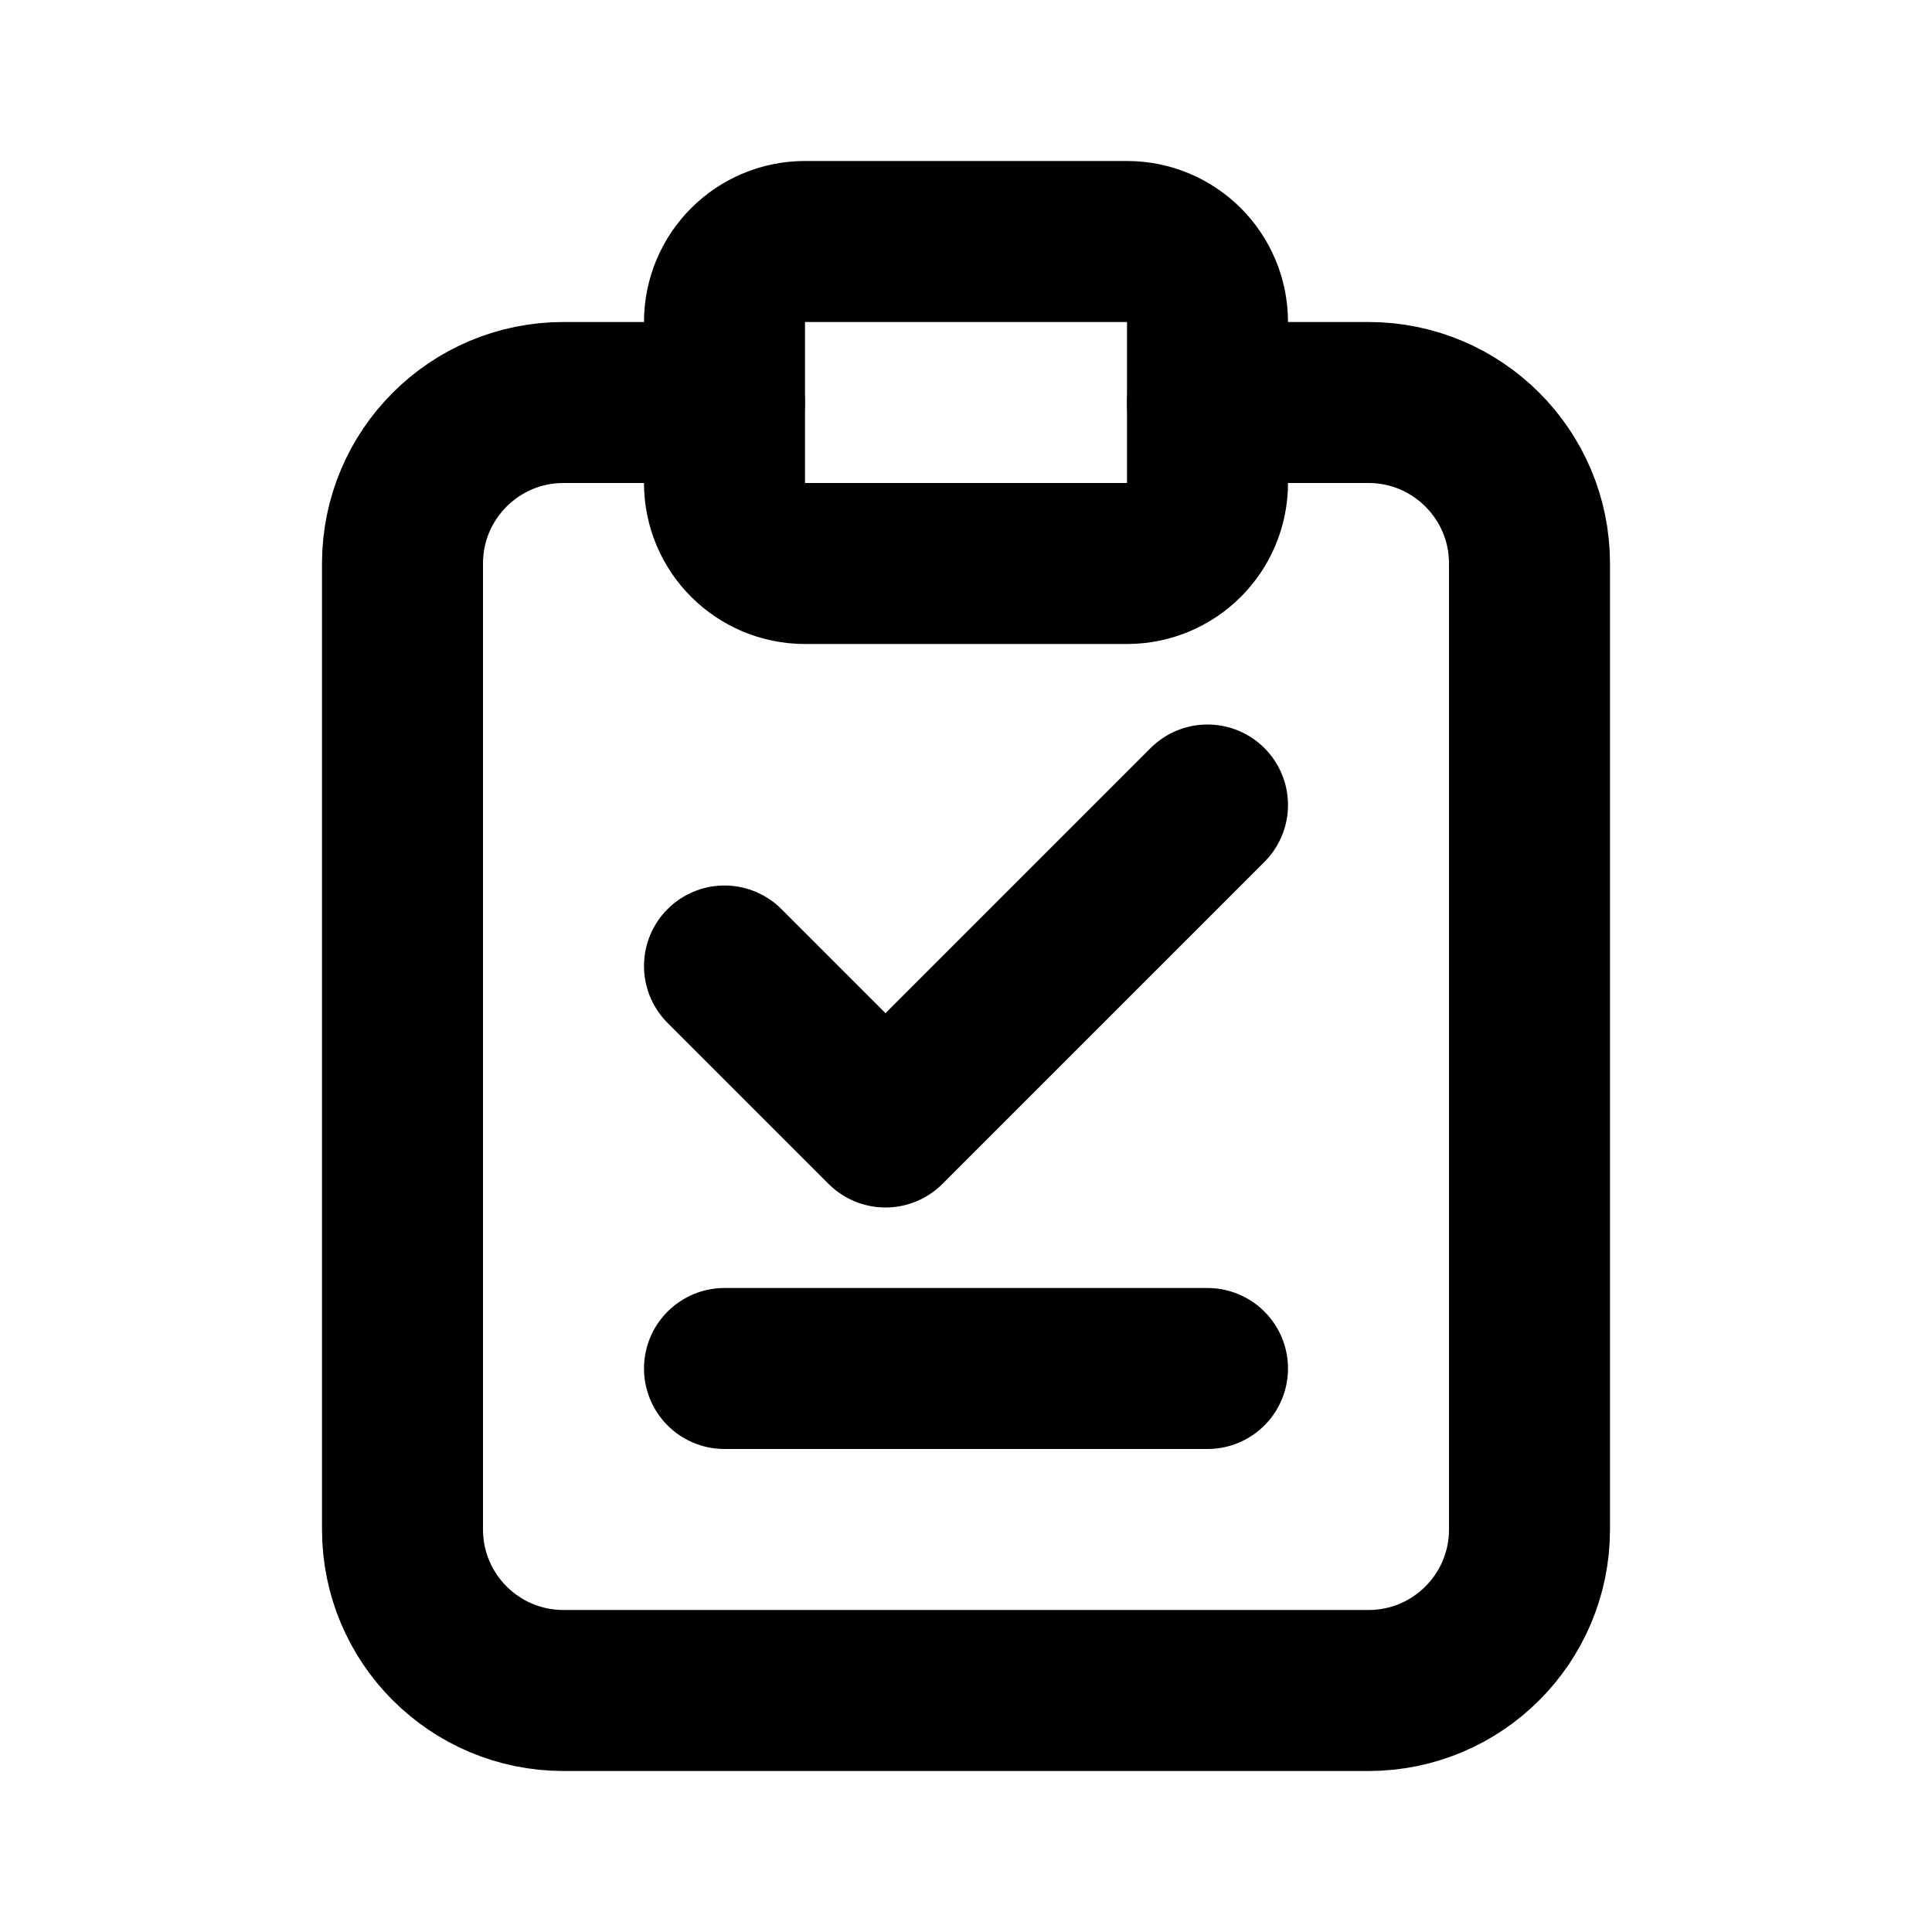
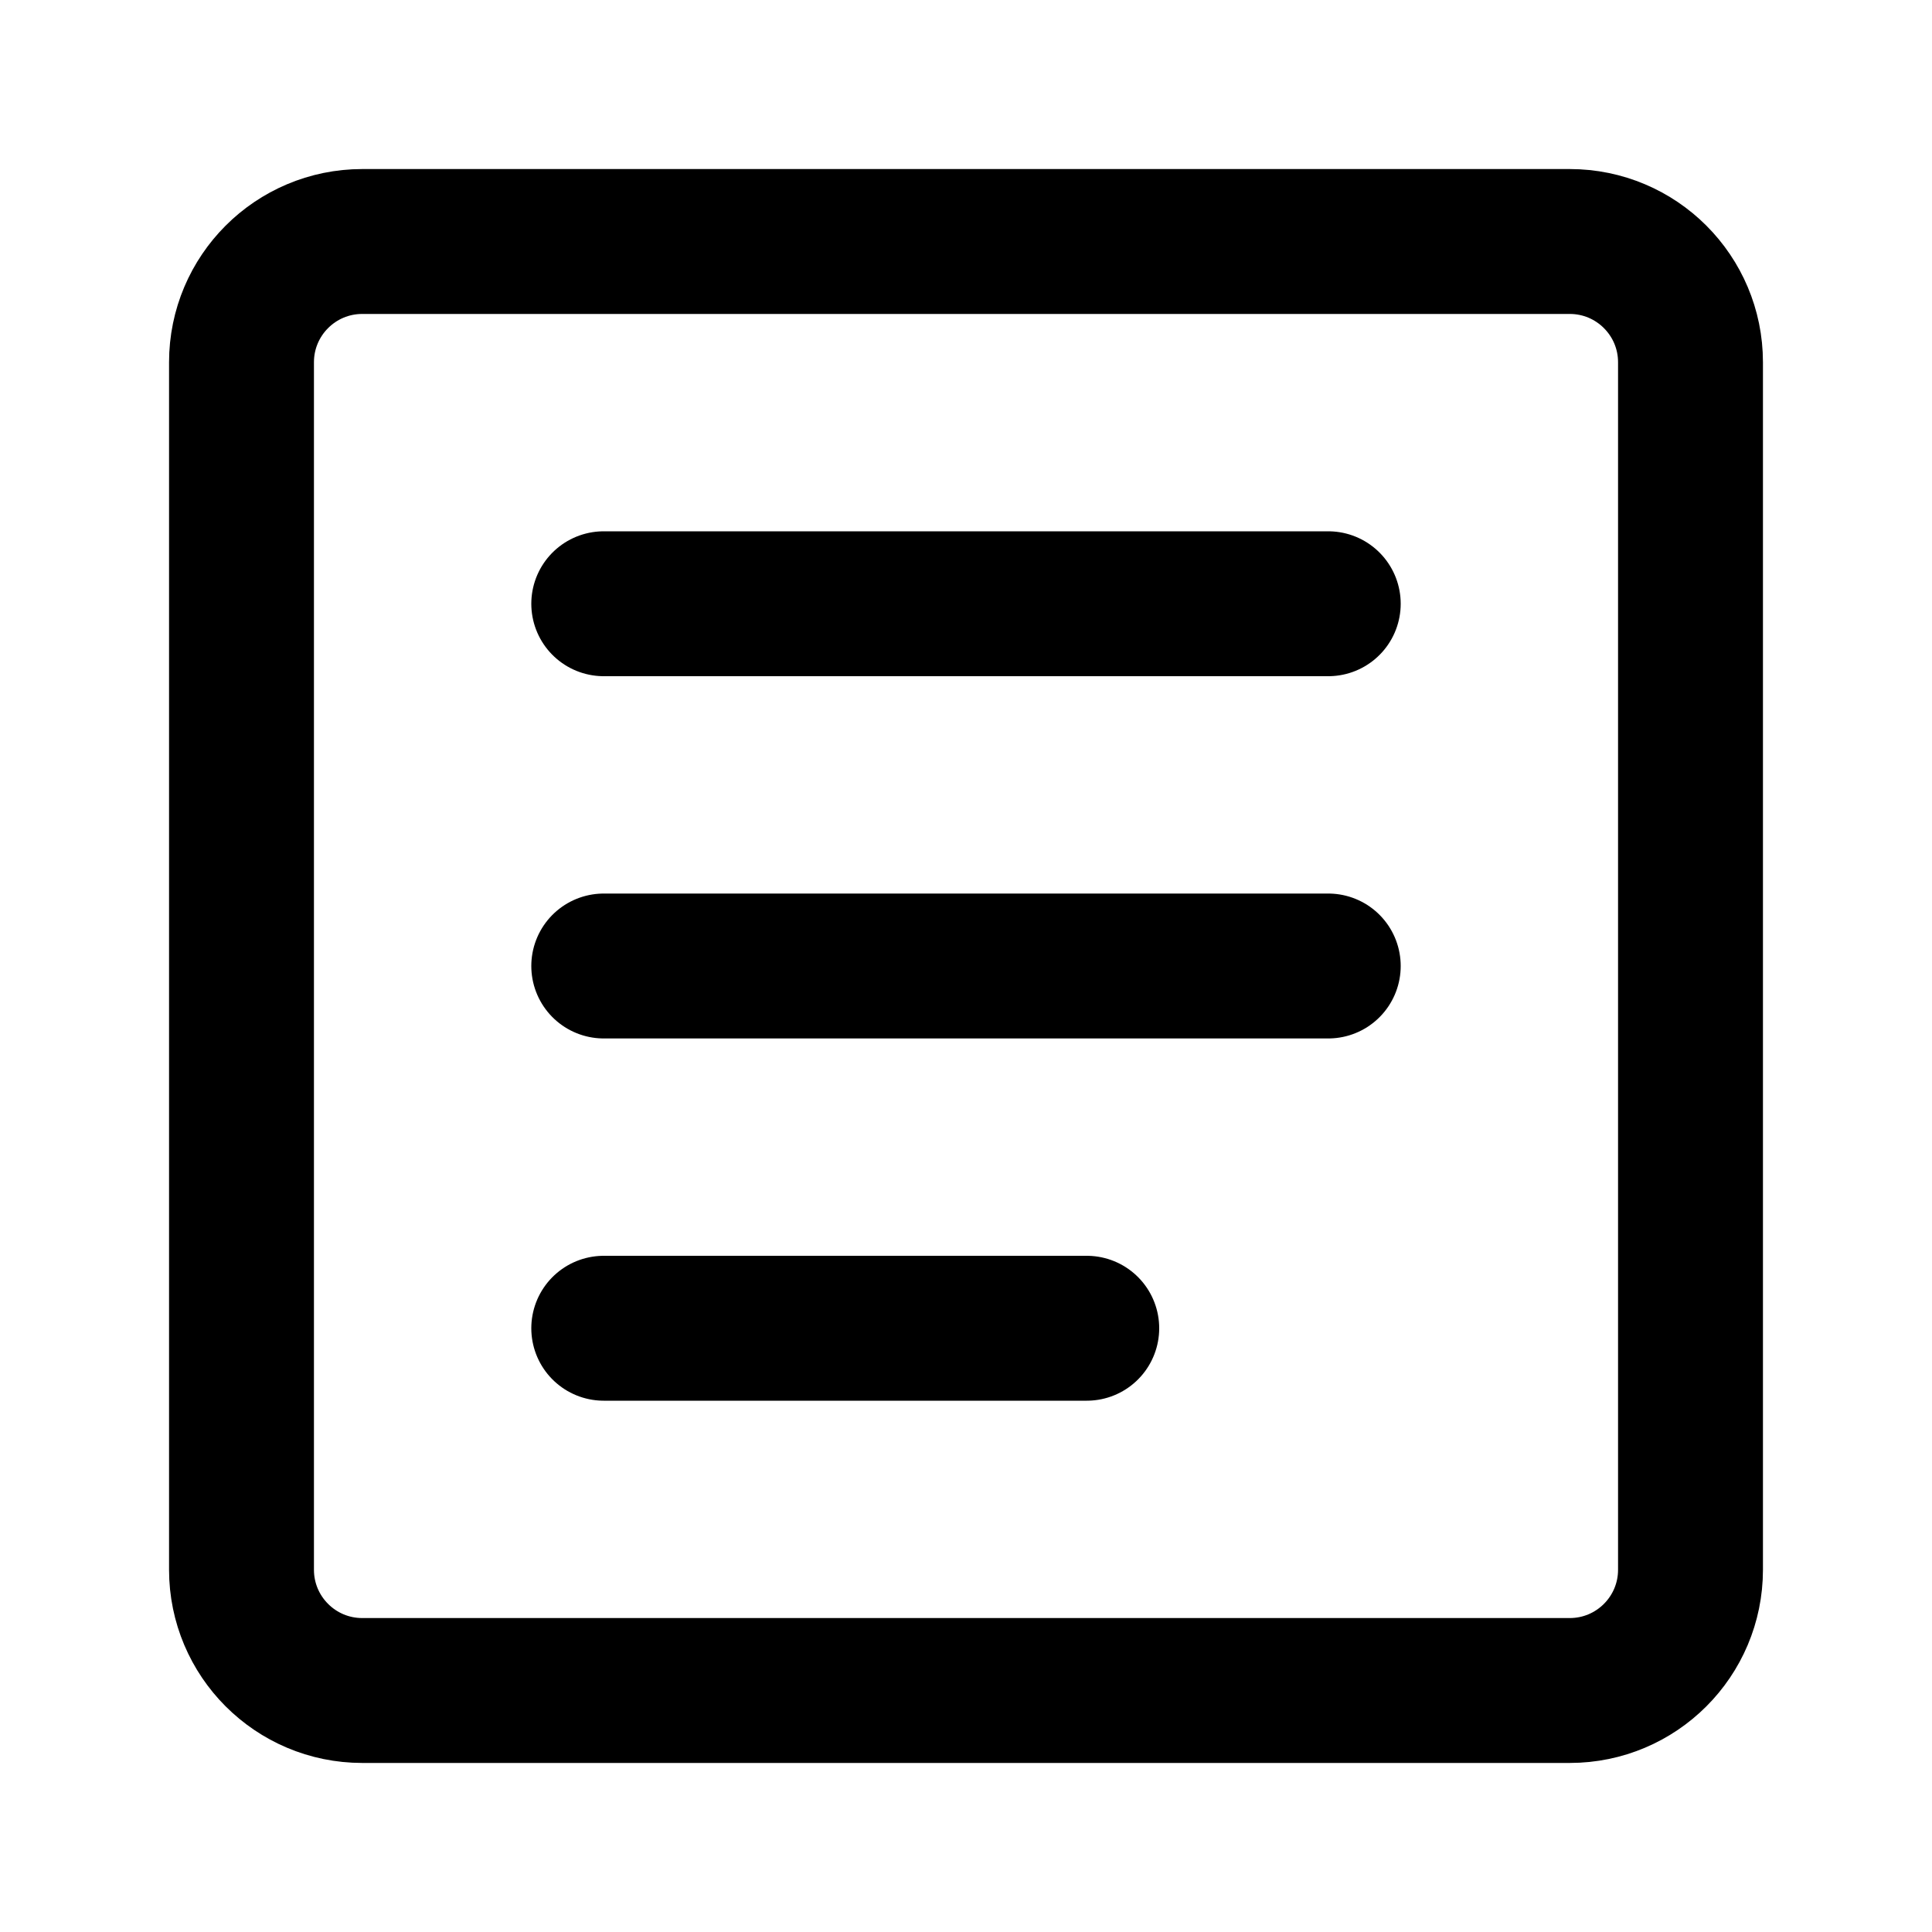
- <svg xmlns="http://www.w3.org/2000/svg" viewBox="0 0 24 24" fill="none" stroke="currentColor" stroke-width="2" stroke-linecap="round" stroke-linejoin="round">
-   <path d="M9 5H7a2 2 0 0 0-2 2v12a2 2 0 0 0 2 2h10a2 2 0 0 0 2-2V7a2 2 0 0 0-2-2h-2" />
-   <rect x="9" y="3" width="6" height="4" rx="1" />
-   <path d="M9 12l2 2 4-4" />
-   <line x1="9" y1="17" x2="15" y2="17" />
+ <svg xmlns="http://www.w3.org/2000/svg" viewBox="0 0 16 16" fill="none" stroke="currentColor" stroke-width="1.2" stroke-linecap="round" stroke-linejoin="round">
+   <rect x="2" y="2" width="12" height="12" rx="1" />
+   <path d="M5 5h6M5 8h6M5 11h4" />
</svg>
